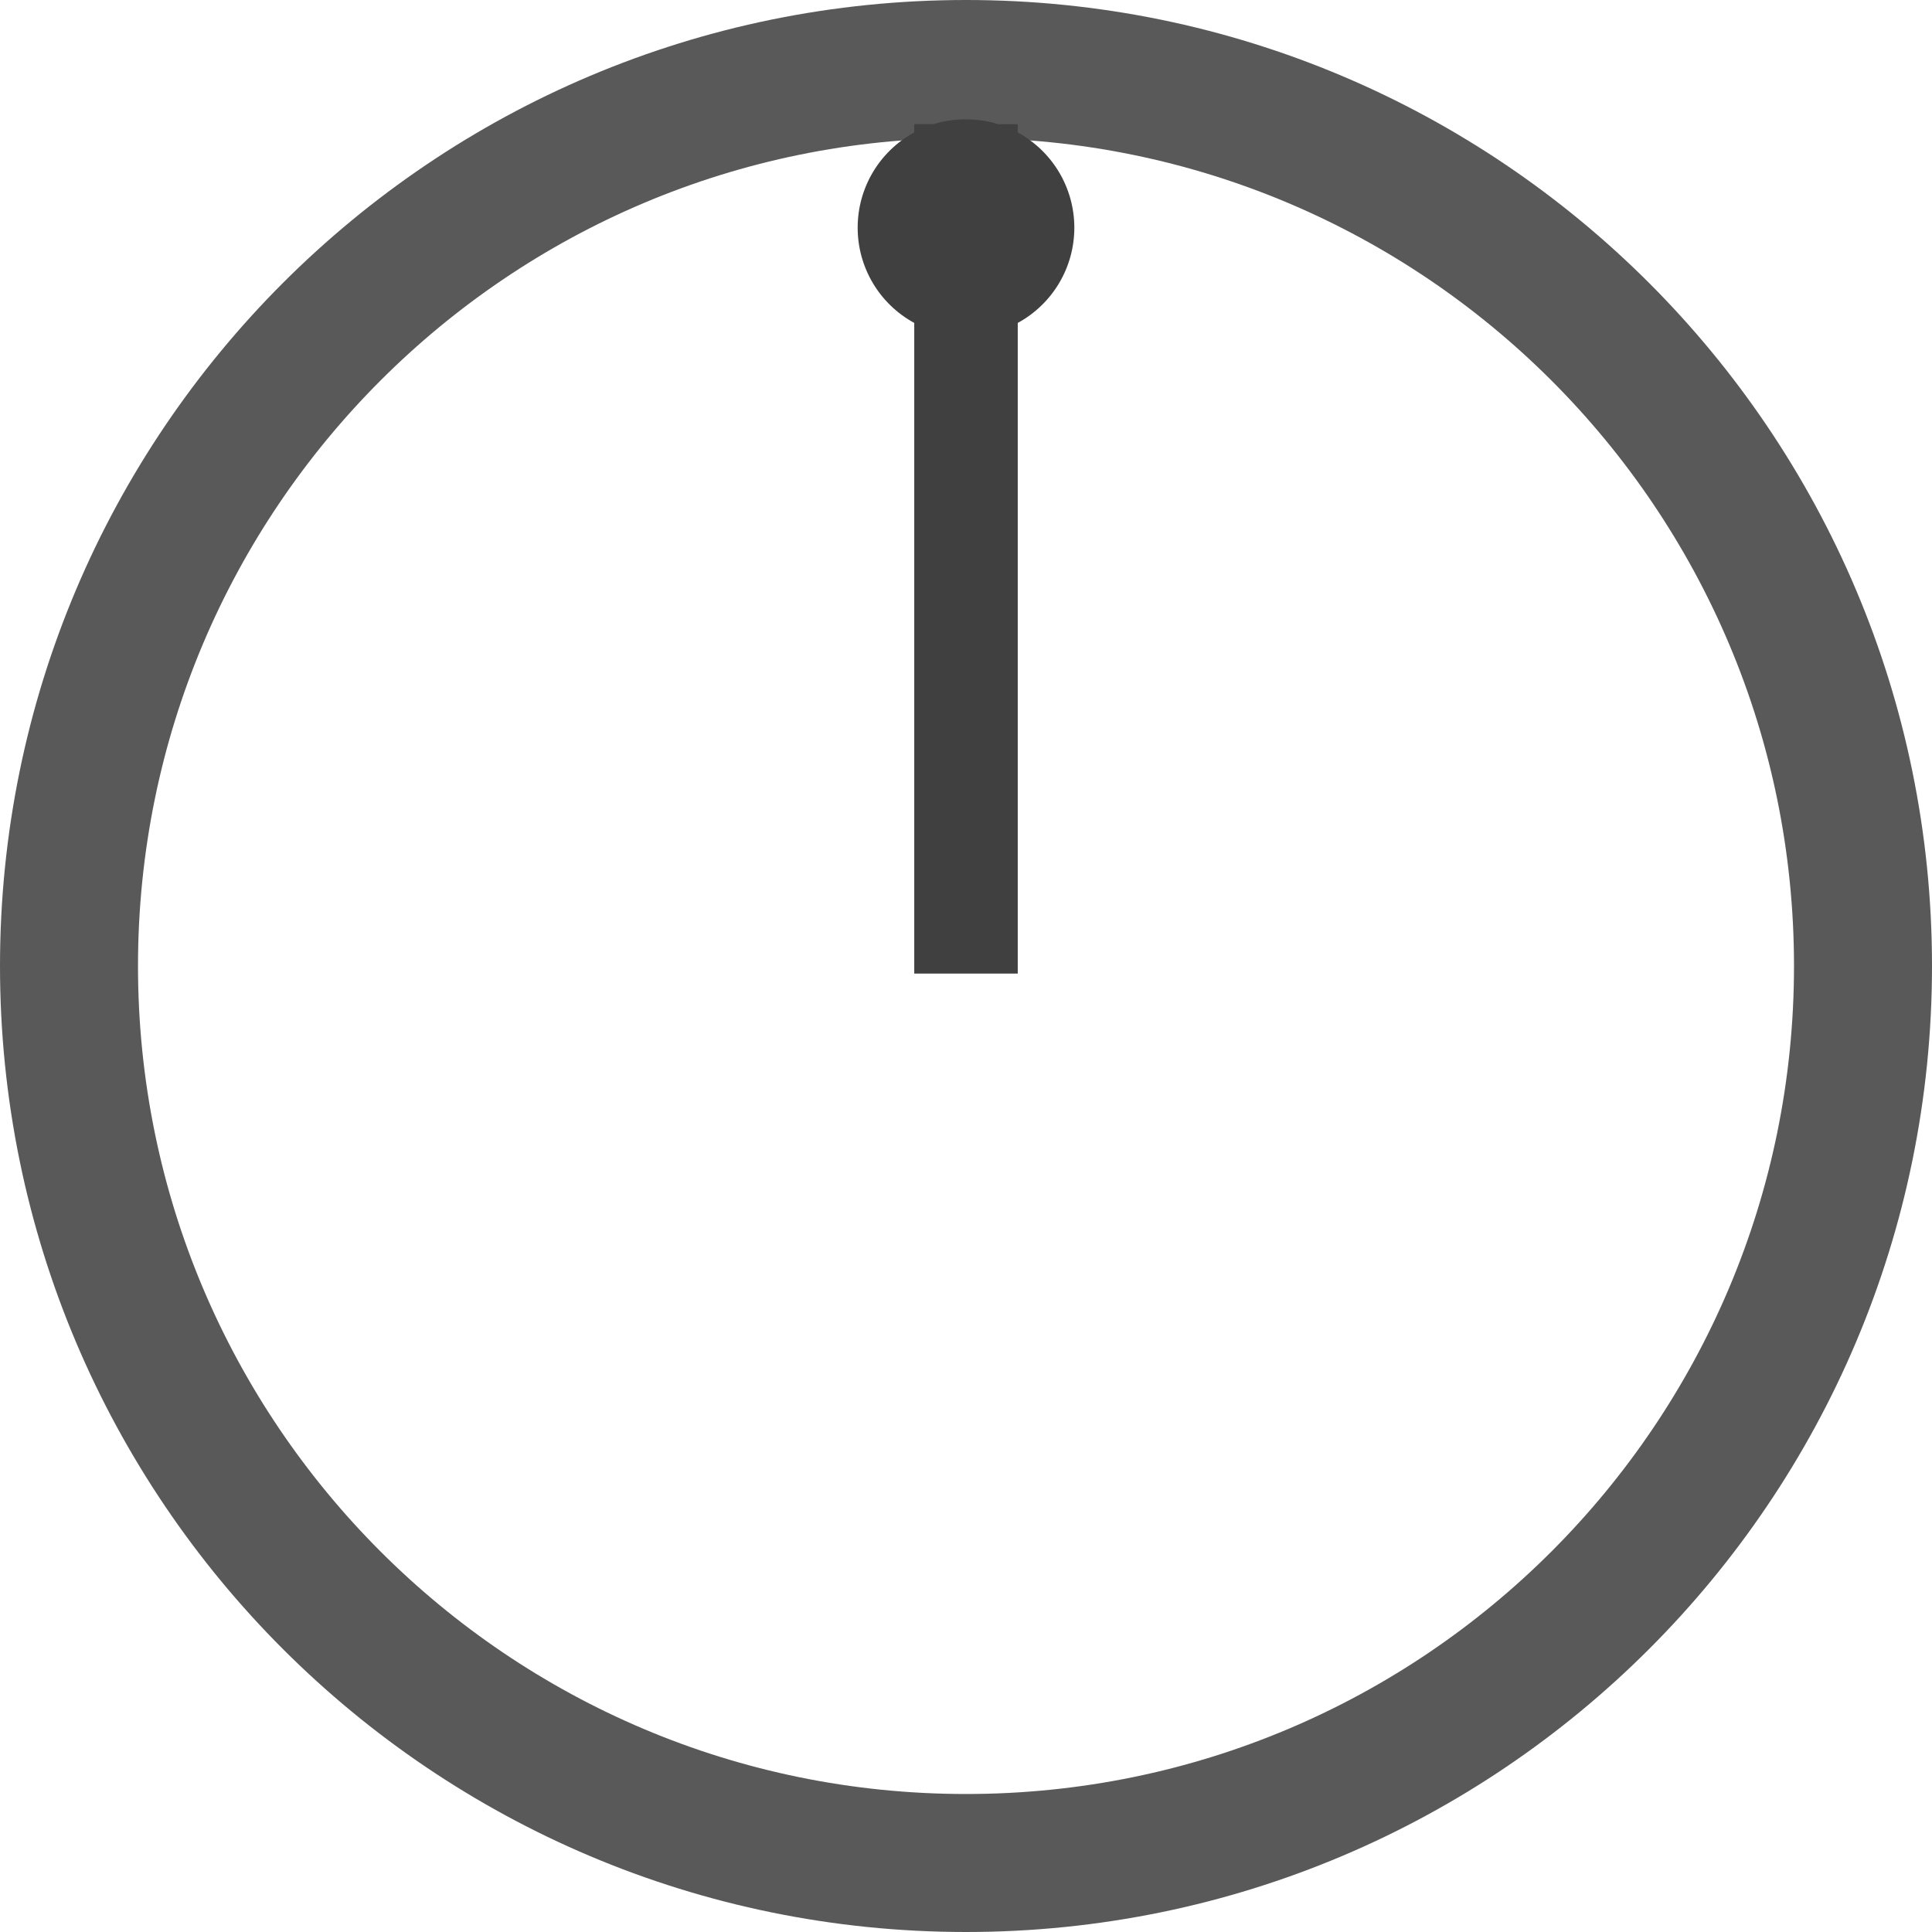
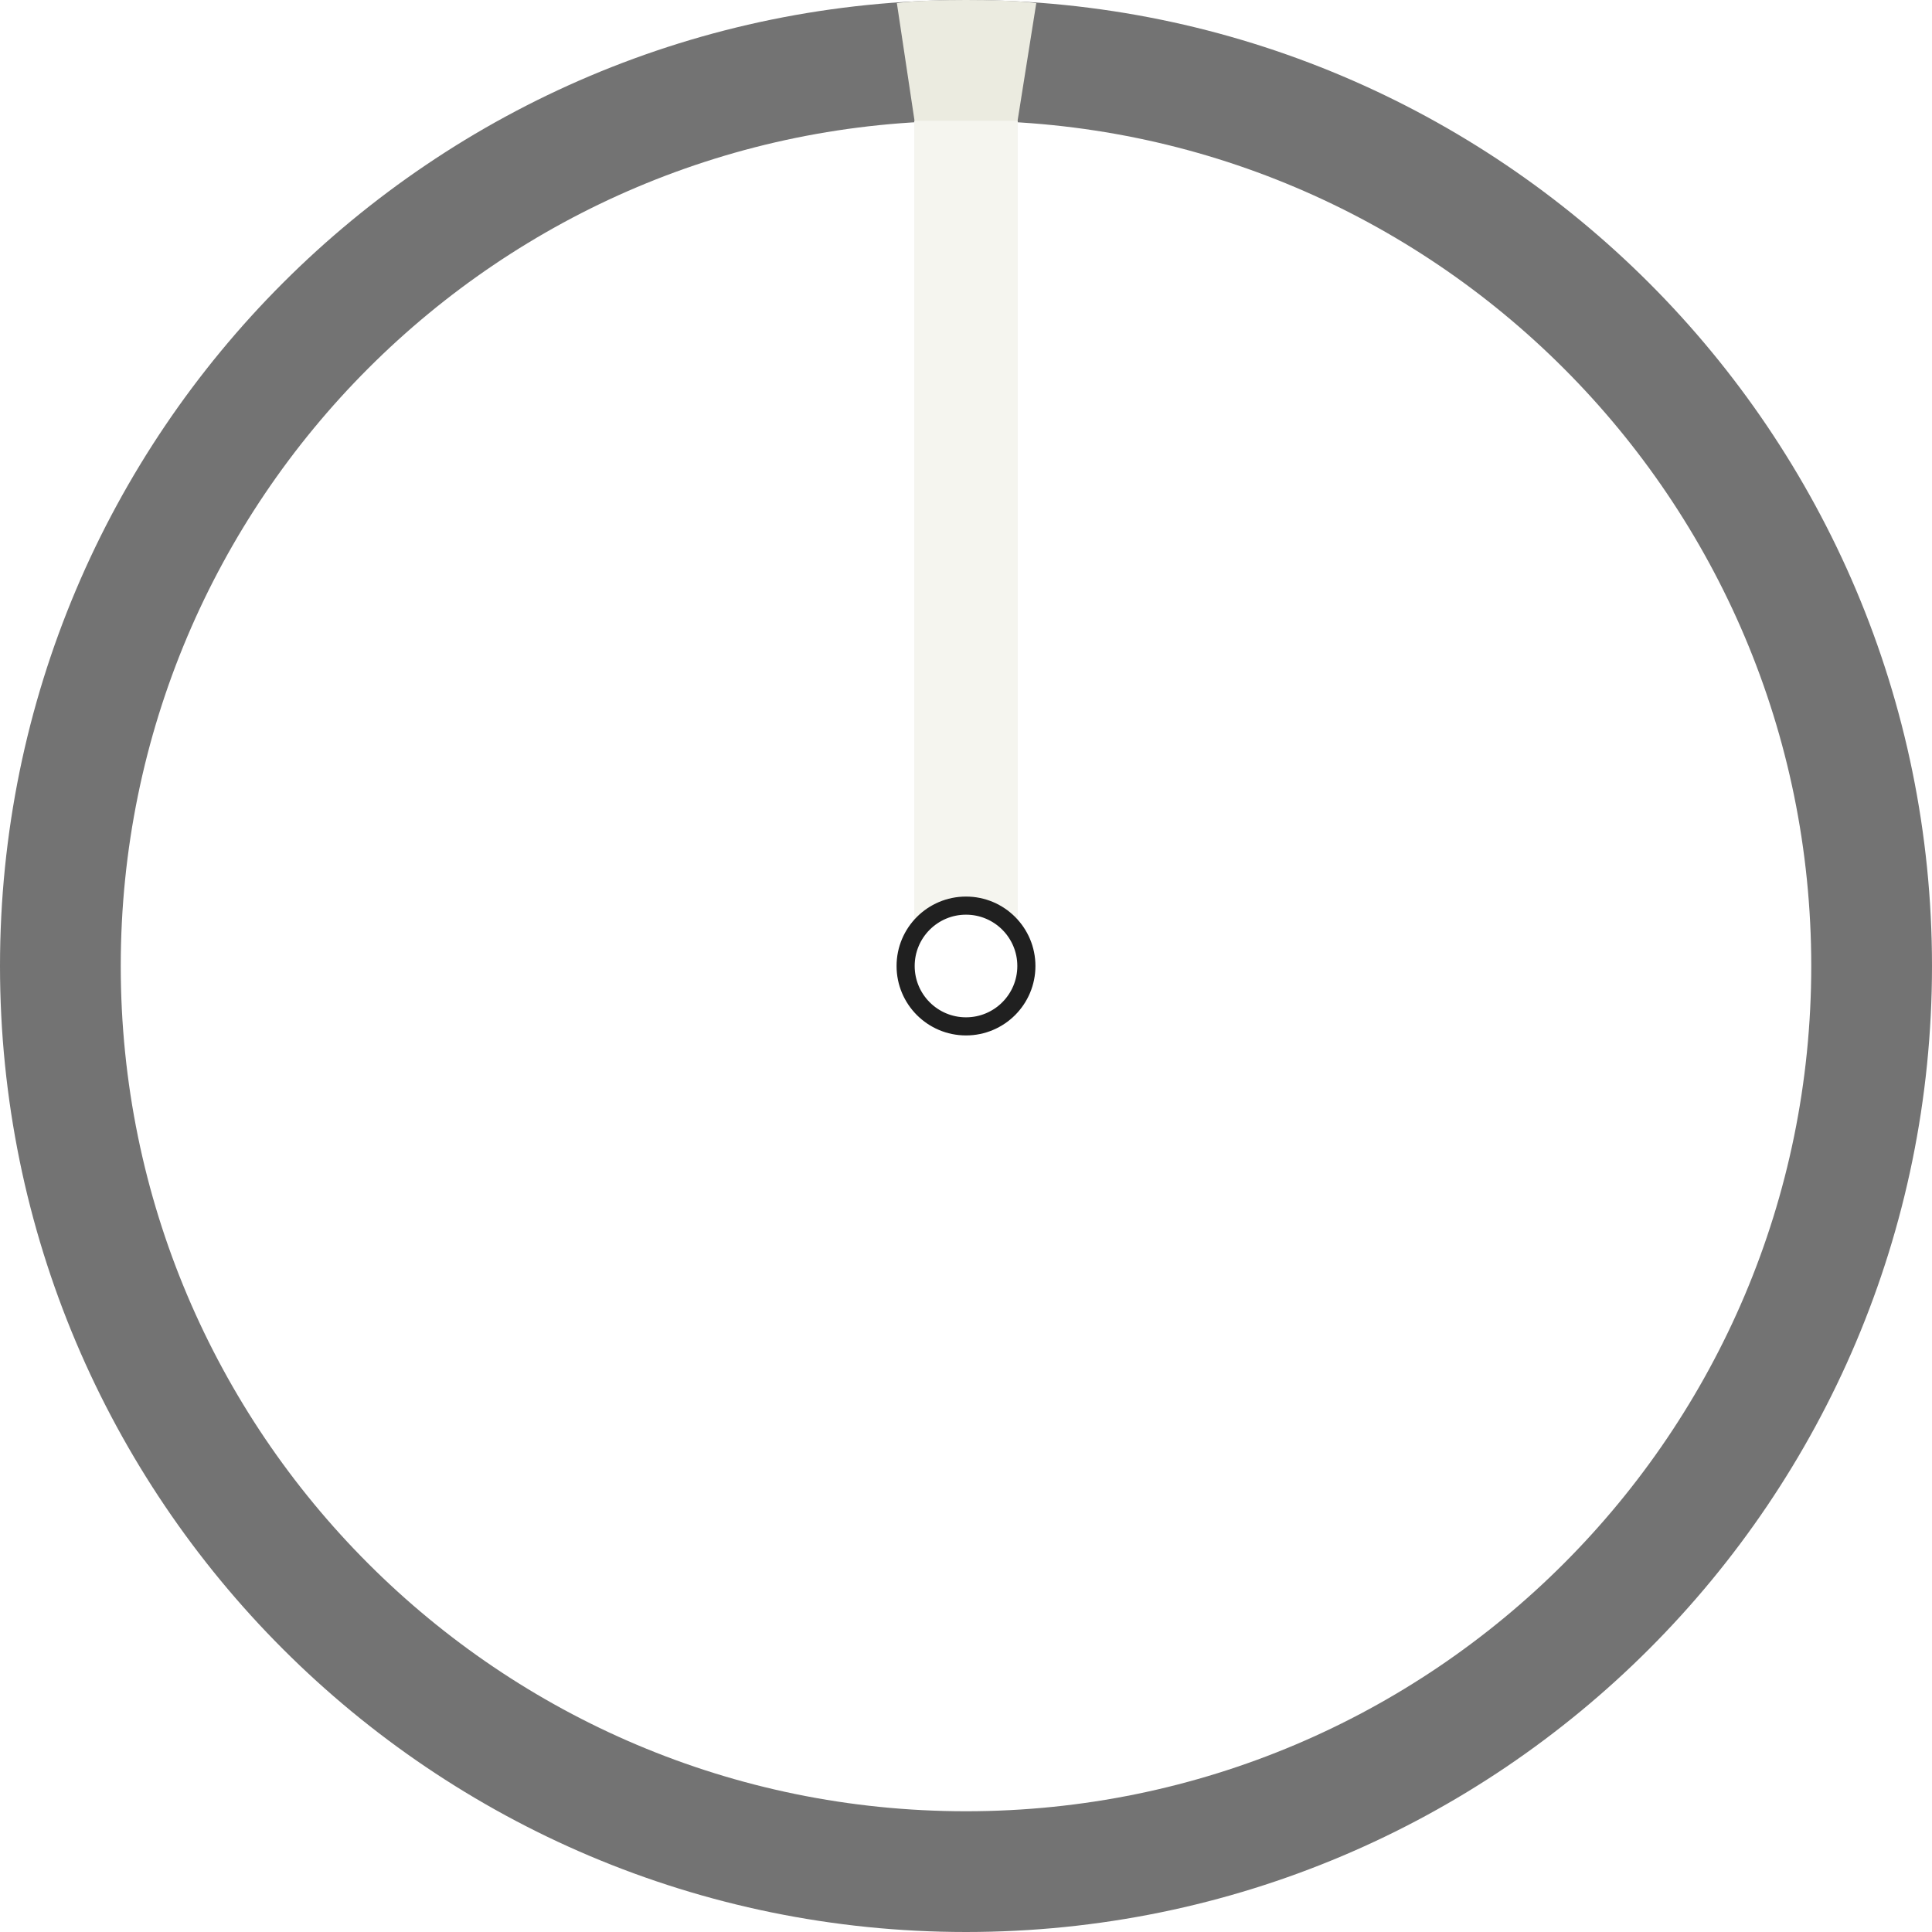
- <svg xmlns="http://www.w3.org/2000/svg" version="1.1" height="28" width="28" viewBox="0 0 28 28">
-   <g>
-     <circle id="knob-ring" stroke="#595959" stroke-width="2" cx="14" cy="14" r="13" fill="none" />
-     <path id="knob-index" fill="#404040" d="m 14,1.729 a 1.57,1.57 0 0 0 -0.47,0.07 H 13.25 v 0.12 A 1.57,1.57 0 0 0 12.43,3.3 1.57,1.57 0 0 0 13.25,4.68 v 9.43 h 1.5 V 4.68 A 1.57,1.57 0 0 0 15.57,3.3 1.57,1.57 0 0 0 14.75,1.92 V 1.8 H 14.47 A 1.57,1.57 0 0 0 14,1.73 Z" />
-   </g>
+ <svg xmlns="http://www.w3.org/2000/svg" width="32" height="32" viewBox="0 0 32 32" version="1.1">
+   <defs>
+     <linearGradient id="g-face" x1="13" y1="1.5" x2="17" y2="33" gradientUnits="userSpaceOnUse">
+       <stop stop-color="#bfbfbf" stop-opacity="1" offset="0" />
+       <stop stop-color="#202020" stop-opacity="1" offset="1" />
+     </linearGradient>
+   </defs>
+   <circle id="k-rim" opacity="1" cx="16" cy="16" r="15" fill="none" stroke="#737373" stroke-width="2" />
+   <circle id="k-wire" opacity="0" cx="16" cy="16" r="15.6" fill="none" stroke="#e6e6e6" stroke-width=".5" />
+   <path id="k-gnomeno" opacity="0" fill="none" stroke="#ebebe0" stroke-width=".25" d="m 15.143,2 v 13.384 c 0,0 0.403,-0.405 0.857,-0.413 0.454,-0.008 0.857,0.413 0.857,0.413 V 2 Z" />
+   <path id="k-taper" opacity="1" fill="#ebebe0" d="m 14.855,.052 c 0,0 0.287,-0.052 1.145,-0.052 0.858,-1.4744e-4 1.164,0.052 1.164,0.052 l -0.345,2.171 -0.811,-0.015 -0.826,0.022 z" />
+   <path id="k-gnomen" opacity="1" fill="#f5f5ef" d="m 15.143,2 v 13.384 c 0,0 0.403,-0.405 0.857,-0.413 0.454,-0.008 0.857,0.413 0.857,0.413 V 2 Z" />
+   <circle id="k-pin" opacity="1" fill="none" stroke="#202020" stroke-width=".3" cx="16" cy="16" r="1" />
</svg>
